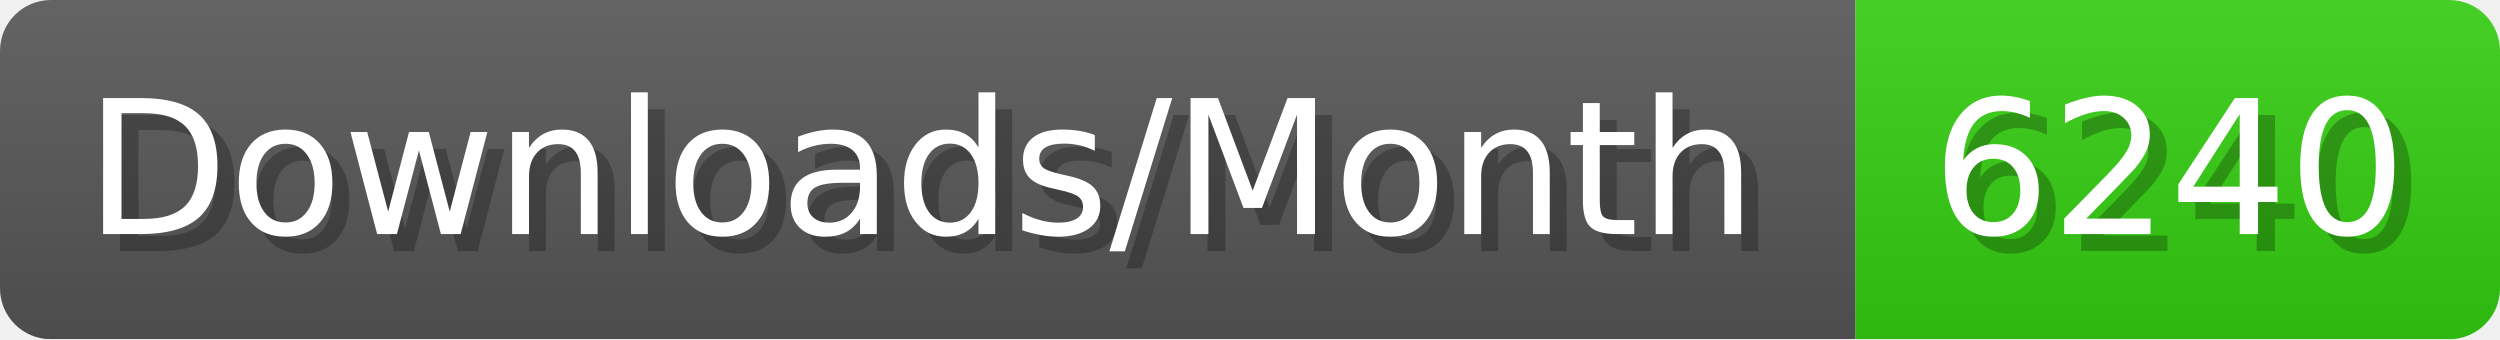
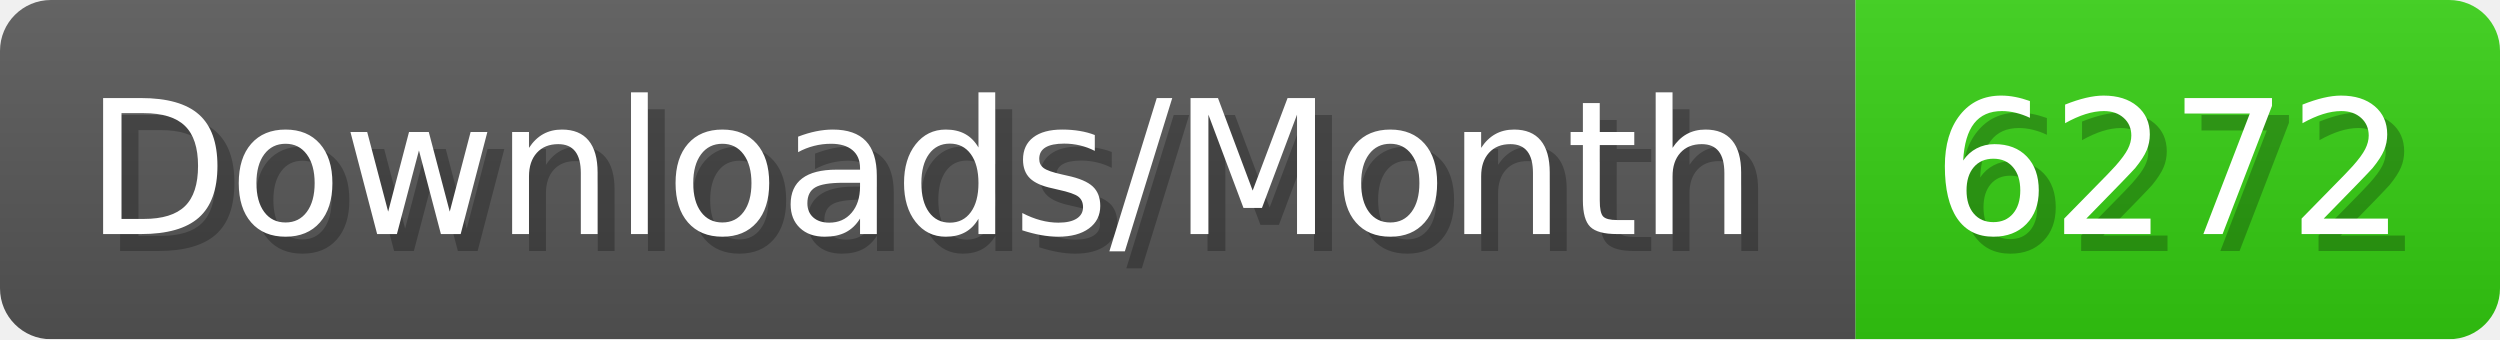
- <svg xmlns="http://www.w3.org/2000/svg" width="147.4" height="20" viewBox="0 0 1474 200" role="img" aria-label="Downloads/Month: 6240">
+ <svg xmlns="http://www.w3.org/2000/svg" width="147.4" height="20" viewBox="0 0 1474 200" role="img" aria-label="Downloads/Month: 6272">
  <linearGradient id="YlXUI" x2="0" y2="100%">
    <stop offset="0" stop-opacity=".1" stop-color="#EEE" />
    <stop offset="1" stop-opacity=".1" />
  </linearGradient>
  <mask id="JHhop">
    <rect width="1474" height="200" rx="30" fill="#FFF" />
  </mask>
  <g mask="url(#JHhop)">
    <rect width="1094" height="200" fill="#555" />
    <rect width="380" height="200" fill="#3C1" x="1094" />
    <rect width="1474" height="200" fill="url(#YlXUI)" />
  </g>
  <g aria-hidden="true" fill="#fff" text-anchor="start" font-family="Verdana,DejaVu Sans,sans-serif" font-size="110">
    <text x="60" y="148" textLength="994" fill="#000" opacity="0.25">Downloads/Month</text>
    <text x="50" y="138" textLength="994">Downloads/Month</text>
-     <text x="1149" y="148" textLength="280" fill="#000" opacity="0.25">6240</text>
-     <text x="1139" y="138" textLength="280">6240</text>
+     <text x="1149" y="148" textLength="280" fill="#000" opacity="0.25">6272</text>
+     <text x="1139" y="138" textLength="280">6272</text>
  </g>
</svg>
